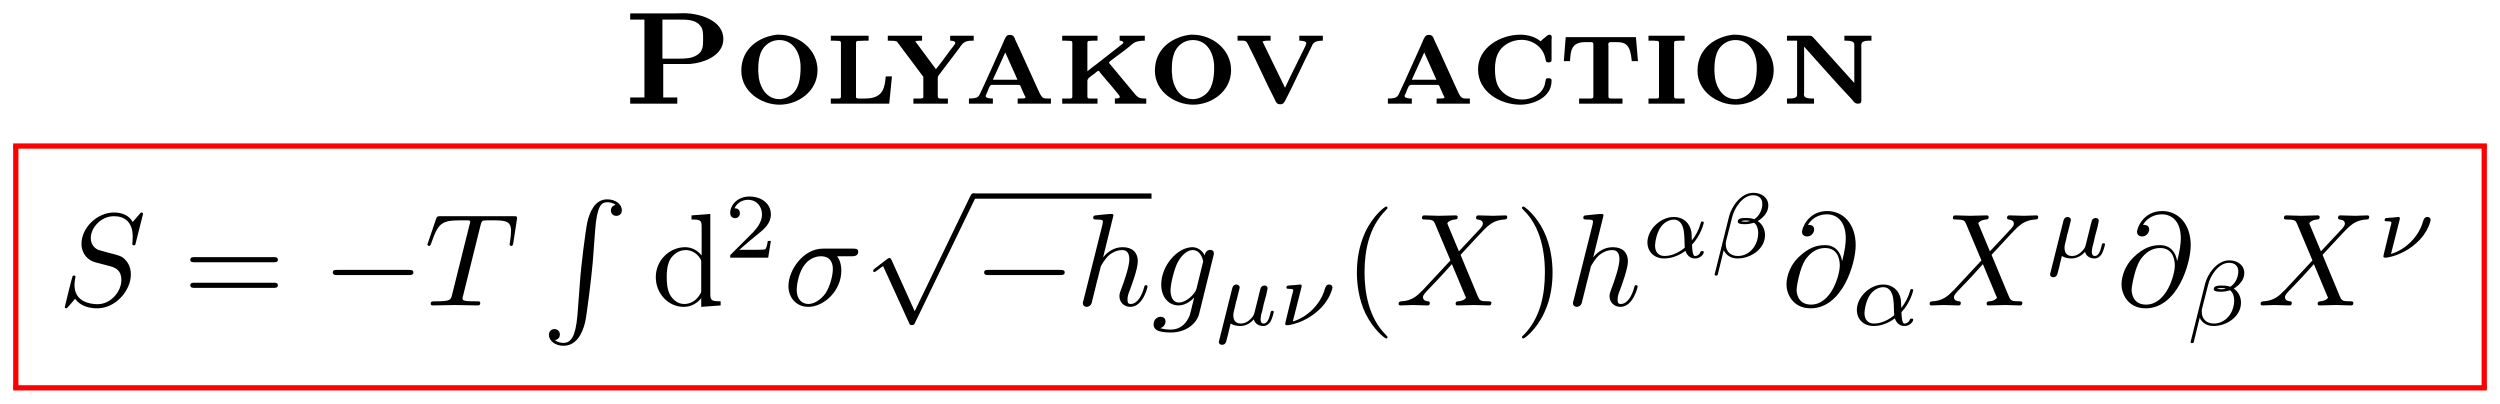
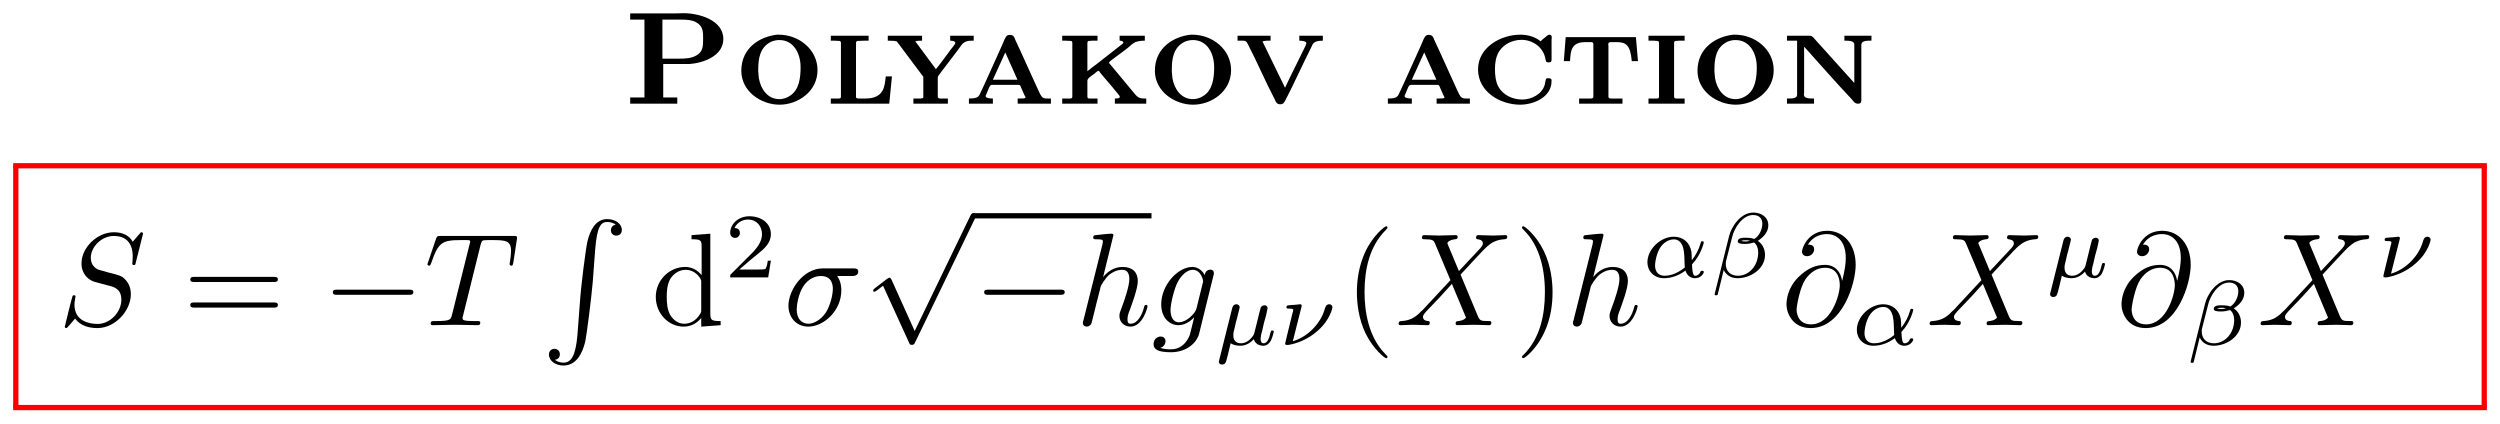
- <svg xmlns="http://www.w3.org/2000/svg" xmlns:xlink="http://www.w3.org/1999/xlink" width="189.127pt" height="30.534pt" viewBox="0 0 189.127 30.534" version="1.1">
+ <svg xmlns="http://www.w3.org/2000/svg" xmlns:xlink="http://www.w3.org/1999/xlink" width="189.127pt" height="32.028pt" viewBox="0 0 189.127 32.028" version="1.1">
  <defs>
    <g>
      <path overflow="visible" id="glyph0-0" style="stroke:none;" d="" />
      <path overflow="visible" id="glyph0-1" style="stroke:none;" d="M 0.578 -6.844 L 0.578 -6.375 L 1.656 -6.375 L 1.656 -0.484 L 0.578 -0.484 L 0.578 -0.016 L 4.141 -0.016 L 4.141 -0.484 L 3.078 -0.484 L 3.078 -3.016 L 5.078 -3.016 C 6.109 -3.094 7.625 -3.625 7.625 -4.906 C 7.625 -6.375 5.719 -6.859 4.641 -6.859 C 4.406 -6.859 4.172 -6.844 3.953 -6.844 Z M 3.016 -3.422 L 3.016 -6.375 L 4.312 -6.375 C 4.828 -6.375 5.5 -6.375 5.859 -5.938 C 6.094 -5.688 6.094 -5.328 6.094 -5 L 6.094 -4.828 C 6.094 -4.391 6.078 -3.953 5.625 -3.688 C 5.234 -3.438 4.75 -3.422 4.297 -3.422 Z M 3.016 -3.422 " />
      <path overflow="visible" id="glyph0-2" style="stroke:none;" d="M 3.25 -5.234 C 1.984 -5.094 0.547 -4.266 0.547 -2.5 C 0.547 -0.938 2.047 0.062 3.438 0.062 C 4.844 0.062 6.312 -0.953 6.312 -2.547 C 6.312 -4.141 4.875 -5.234 3.391 -5.234 Z M 1.828 -2.438 L 1.828 -2.594 C 1.828 -3.391 1.938 -4.266 2.781 -4.688 C 2.984 -4.781 3.203 -4.828 3.422 -4.828 C 4.531 -4.828 5.031 -3.781 5.031 -2.781 C 5.031 -2 4.938 -1.016 4.172 -0.578 C 3.984 -0.453 3.734 -0.375 3.5 -0.359 L 3.422 -0.359 C 2.531 -0.359 2.016 -1.125 1.875 -1.938 C 1.859 -2.109 1.844 -2.266 1.828 -2.438 Z M 1.828 -2.438 " />
      <path overflow="visible" id="glyph0-3" style="stroke:none;" d="M 0.453 -5.156 L 0.453 -4.781 C 0.641 -4.781 0.828 -4.781 1 -4.766 L 1.062 -4.766 C 1.172 -4.766 1.219 -4.719 1.219 -4.609 L 1.219 -0.547 C 1.219 -0.422 1.141 -0.406 1.047 -0.406 L 1 -0.406 C 0.906 -0.406 0.812 -0.406 0.734 -0.406 L 0.453 -0.406 L 0.453 -0.016 L 4.875 -0.016 L 5.078 -2.078 L 4.609 -2.078 C 4.531 -1.359 4.5 -0.406 3.078 -0.406 L 2.578 -0.406 C 2.484 -0.406 2.359 -0.406 2.359 -0.531 L 2.359 -4.469 C 2.359 -4.5 2.359 -4.562 2.359 -4.609 C 2.359 -4.719 2.422 -4.766 2.531 -4.766 L 2.625 -4.766 C 2.844 -4.781 3.078 -4.781 3.312 -4.781 L 3.312 -5.156 Z M 0.453 -5.156 " />
      <path overflow="visible" id="glyph0-4" style="stroke:none;" d="M 0.25 -5.156 L 0.25 -4.781 L 0.734 -4.766 L 0.938 -4.719 L 2.938 -2.047 L 2.938 -0.562 L 2.922 -0.438 L 2.719 -0.406 L 2.188 -0.406 L 2.188 -0.016 L 4.797 -0.016 L 4.797 -0.406 L 4.531 -0.406 C 4.438 -0.406 4.359 -0.406 4.266 -0.406 L 4.203 -0.406 C 4.094 -0.406 4.031 -0.453 4.031 -0.562 L 4.031 -1.984 C 4.031 -2.062 4.078 -2.109 4.109 -2.172 L 4.688 -2.938 C 4.984 -3.328 5.281 -3.719 5.578 -4.109 L 5.812 -4.438 C 6.062 -4.766 6.359 -4.781 6.688 -4.781 L 6.75 -4.781 L 6.75 -5.156 L 4.969 -5.156 L 4.969 -4.781 C 5.109 -4.781 5.359 -4.75 5.359 -4.609 C 5.359 -4.562 5.297 -4.5 5.281 -4.453 L 5 -4.094 C 4.625 -3.594 4.266 -3.078 3.891 -2.625 L 2.328 -4.734 C 2.5 -4.781 2.672 -4.781 2.844 -4.781 L 2.844 -5.156 Z M 0.25 -5.156 " />
      <path overflow="visible" id="glyph0-5" style="stroke:none;" d="M 0.391 -0.406 L 0.391 -0.016 L 2.203 -0.016 L 2.203 -0.406 C 2.016 -0.406 1.656 -0.422 1.656 -0.594 C 1.656 -0.641 1.688 -0.703 1.719 -0.75 C 1.859 -1.047 1.938 -1.438 2.125 -1.438 L 4.141 -1.438 C 4.297 -1.438 4.297 -1.312 4.344 -1.219 L 4.578 -0.688 C 4.609 -0.625 4.672 -0.531 4.672 -0.484 C 4.672 -0.406 4.469 -0.406 4.281 -0.406 L 4.078 -0.406 L 4.078 -0.016 L 6.594 -0.016 L 6.594 -0.406 L 6.344 -0.406 C 5.906 -0.406 5.906 -0.438 5.453 -1.438 L 4.312 -3.953 C 4.172 -4.25 4.047 -4.531 3.906 -4.828 C 3.828 -5.031 3.781 -5.219 3.484 -5.219 C 3.219 -5.219 3.172 -5.031 3.078 -4.859 C 2.953 -4.562 2.828 -4.266 2.688 -3.969 L 1.609 -1.578 C 1.5 -1.328 1.391 -1.109 1.281 -0.875 C 1.141 -0.547 1.078 -0.406 0.391 -0.406 Z M 2.203 -1.828 L 3.141 -3.891 L 4.062 -1.828 Z M 2.203 -1.828 " />
      <path overflow="visible" id="glyph0-6" style="stroke:none;" d="M 0.453 -5.156 L 0.453 -4.781 C 0.641 -4.781 0.828 -4.781 1 -4.766 L 1.062 -4.766 C 1.172 -4.766 1.219 -4.719 1.219 -4.609 L 1.219 -0.547 C 1.219 -0.422 1.141 -0.406 1.047 -0.406 L 1 -0.406 C 0.906 -0.406 0.812 -0.406 0.734 -0.406 L 0.453 -0.406 L 0.453 -0.016 L 3.125 -0.016 L 3.125 -0.406 L 2.844 -0.406 C 2.766 -0.406 2.672 -0.406 2.578 -0.406 L 2.531 -0.406 C 2.438 -0.406 2.359 -0.422 2.359 -0.547 L 2.359 -1.609 C 2.359 -1.641 2.359 -1.688 2.359 -1.75 C 2.359 -1.938 2.672 -2.125 2.844 -2.25 C 2.953 -2.328 3.125 -2.5 3.188 -2.5 C 3.25 -2.5 3.297 -2.406 3.328 -2.359 L 3.641 -1.984 C 4.016 -1.547 4.406 -1.094 4.766 -0.641 C 4.781 -0.594 4.812 -0.562 4.812 -0.531 L 4.812 -0.516 C 4.797 -0.406 4.562 -0.406 4.438 -0.406 L 4.438 -0.016 L 6.812 -0.016 L 6.812 -0.406 L 6.641 -0.406 C 6.344 -0.406 6.188 -0.469 6 -0.688 L 4.141 -2.922 C 4.094 -2.984 4 -3.078 4 -3.109 L 4 -3.125 C 4 -3.203 4.422 -3.484 4.625 -3.641 C 4.906 -3.844 5.188 -4.062 5.469 -4.281 C 5.625 -4.422 5.797 -4.578 5.984 -4.672 C 6.203 -4.75 6.453 -4.781 6.703 -4.781 L 6.703 -5.156 L 4.797 -5.156 L 4.797 -4.781 C 4.891 -4.781 5.078 -4.75 5.078 -4.641 C 5.078 -4.562 4.922 -4.469 4.859 -4.422 L 3.047 -3 C 2.812 -2.828 2.578 -2.656 2.359 -2.469 L 2.359 -4.609 C 2.359 -4.719 2.406 -4.766 2.516 -4.766 L 2.578 -4.766 C 2.672 -4.781 2.766 -4.781 2.844 -4.781 L 3.125 -4.781 L 3.125 -5.156 Z M 0.453 -5.156 " />
      <path overflow="visible" id="glyph0-7" style="stroke:none;" d="M 0.266 -5.156 L 0.266 -4.781 L 0.672 -4.781 C 0.844 -4.781 0.953 -4.75 1.078 -4.453 C 1.781 -3.094 2.375 -1.688 3.078 -0.344 C 3.156 -0.156 3.219 0.031 3.5 0.031 C 3.766 0.031 3.812 -0.156 3.906 -0.312 C 4.578 -1.609 5.172 -2.953 5.828 -4.25 C 5.969 -4.562 6.016 -4.781 6.719 -4.781 L 6.719 -5.156 L 4.938 -5.156 L 4.938 -4.781 C 5.109 -4.781 5.453 -4.75 5.469 -4.609 L 5.469 -4.594 C 5.469 -4.531 5.406 -4.422 5.391 -4.359 C 4.891 -3.312 4.344 -2.266 3.859 -1.219 L 2.156 -4.719 C 2.281 -4.766 2.422 -4.781 2.547 -4.781 L 2.766 -4.781 L 2.766 -5.156 Z M 0.266 -5.156 " />
      <path overflow="visible" id="glyph0-8" style="stroke:none;" d="M 5.281 -4.734 C 4.844 -5.094 4.281 -5.234 3.734 -5.234 C 2.312 -5.234 0.547 -4.312 0.547 -2.609 C 0.547 -0.891 2.25 0.062 3.734 0.062 C 4.703 0.062 6.109 -0.469 6.109 -1.734 L 6.109 -1.781 C 6.109 -1.922 5.984 -1.938 5.891 -1.938 L 5.859 -1.938 C 5.641 -1.938 5.688 -1.891 5.594 -1.453 C 5.391 -0.719 4.578 -0.328 3.891 -0.328 C 3.172 -0.328 2.438 -0.656 2.078 -1.312 C 1.875 -1.703 1.828 -2.188 1.828 -2.625 C 1.828 -3.094 1.891 -3.562 2.141 -3.969 C 2.5 -4.531 3.172 -4.844 3.844 -4.844 C 4.688 -4.844 5.484 -4.281 5.641 -3.422 C 5.688 -3.266 5.656 -3.141 5.859 -3.141 L 5.906 -3.141 C 6.094 -3.141 6.109 -3.234 6.109 -3.344 L 6.109 -4.859 C 6.109 -4.891 6.125 -4.953 6.125 -5.016 C 6.125 -5.141 6.078 -5.234 5.953 -5.234 C 5.828 -5.234 5.719 -5.109 5.641 -5.047 L 5.547 -4.969 C 5.453 -4.891 5.359 -4.828 5.281 -4.734 Z M 5.281 -4.734 " />
      <path overflow="visible" id="glyph0-9" style="stroke:none;" d="M 0.516 -5.047 L 0.375 -3.234 L 0.844 -3.234 C 0.891 -3.938 0.891 -4.672 2 -4.672 L 2.422 -4.672 C 2.5 -4.672 2.609 -4.672 2.609 -4.5 L 2.609 -0.547 C 2.609 -0.422 2.516 -0.406 2.406 -0.406 L 2.297 -0.406 C 2.172 -0.406 2.047 -0.406 1.906 -0.406 L 1.531 -0.406 L 1.531 -0.016 L 4.812 -0.016 L 4.812 -0.406 L 4.422 -0.406 C 4.297 -0.406 4.172 -0.406 4.047 -0.406 L 3.953 -0.406 C 3.844 -0.406 3.75 -0.422 3.75 -0.547 L 3.75 -4.391 C 3.75 -4.422 3.734 -4.469 3.734 -4.5 C 3.734 -4.641 3.844 -4.672 3.922 -4.672 L 4.344 -4.672 C 5.047 -4.672 5.406 -4.5 5.516 -3.234 L 5.984 -3.234 L 5.828 -5.047 Z M 0.516 -5.047 " />
      <path overflow="visible" id="glyph0-10" style="stroke:none;" d="M 0.422 -5.156 L 0.422 -4.781 L 0.703 -4.781 C 0.812 -4.781 0.891 -4.781 1 -4.766 L 1.047 -4.766 C 1.141 -4.766 1.219 -4.734 1.219 -4.625 L 1.219 -0.562 C 1.219 -0.406 1.141 -0.406 1.047 -0.406 L 1 -0.406 C 0.891 -0.406 0.812 -0.406 0.703 -0.406 L 0.422 -0.406 L 0.422 -0.016 L 3.156 -0.016 L 3.156 -0.406 L 2.875 -0.406 C 2.766 -0.406 2.672 -0.406 2.578 -0.406 L 2.531 -0.406 C 2.438 -0.406 2.359 -0.422 2.359 -0.562 C 2.359 -0.609 2.359 -0.656 2.359 -0.703 L 2.359 -4.625 C 2.359 -4.734 2.438 -4.766 2.531 -4.766 L 2.578 -4.766 C 2.672 -4.781 2.766 -4.781 2.875 -4.781 L 3.156 -4.781 L 3.156 -5.156 Z M 0.422 -5.156 " />
      <path overflow="visible" id="glyph0-11" style="stroke:none;" d="M 0.453 -5.156 L 0.453 -4.781 L 1.219 -4.781 L 1.219 -0.688 C 1.219 -0.422 0.875 -0.406 0.594 -0.406 L 0.453 -0.406 L 0.453 -0.016 L 2.5 -0.016 L 2.5 -0.406 L 2.391 -0.406 C 2.094 -0.406 1.734 -0.422 1.734 -0.703 C 1.734 -0.75 1.75 -0.797 1.75 -0.844 L 1.75 -4.328 C 2.953 -3 4.125 -1.641 5.359 -0.344 C 5.5 -0.172 5.578 -0.016 5.828 -0.016 C 5.984 -0.016 6.078 -0.062 6.078 -0.25 L 6.078 -4.469 C 6.078 -4.75 6.422 -4.781 6.703 -4.781 L 6.844 -4.781 L 6.844 -5.156 L 4.797 -5.156 L 4.797 -4.781 L 4.906 -4.781 C 5.188 -4.781 5.547 -4.75 5.547 -4.5 L 5.547 -1.578 L 2.438 -5.031 L 2.297 -5.141 L 2.109 -5.156 Z M 0.453 -5.156 " />
      <path overflow="visible" id="glyph1-0" style="stroke:none;" d="" />
      <path overflow="visible" id="glyph1-1" style="stroke:none;" d="M 6.438 -6.922 C 6.438 -6.953 6.406 -7.031 6.312 -7.031 C 6.266 -7.031 6.266 -7.016 6.141 -6.875 L 5.656 -6.312 C 5.406 -6.781 4.891 -7.031 4.234 -7.031 C 2.969 -7.031 1.781 -5.875 1.781 -4.672 C 1.781 -3.875 2.297 -3.406 2.812 -3.266 L 3.875 -2.984 C 4.25 -2.891 4.797 -2.734 4.797 -1.922 C 4.797 -1.031 3.984 -0.094 3 -0.094 C 2.359 -0.094 1.25 -0.312 1.25 -1.547 C 1.25 -1.781 1.312 -2.031 1.312 -2.078 C 1.328 -2.125 1.328 -2.141 1.328 -2.156 C 1.328 -2.25 1.266 -2.266 1.219 -2.266 C 1.172 -2.266 1.141 -2.25 1.109 -2.219 C 1.078 -2.188 0.516 0.094 0.516 0.125 C 0.516 0.172 0.562 0.219 0.625 0.219 C 0.672 0.219 0.688 0.203 0.812 0.062 L 1.297 -0.5 C 1.719 0.078 2.406 0.219 2.984 0.219 C 4.344 0.219 5.516 -1.109 5.516 -2.344 C 5.516 -3.031 5.172 -3.375 5.031 -3.516 C 4.797 -3.734 4.641 -3.781 3.766 -4 C 3.531 -4.062 3.188 -4.172 3.094 -4.188 C 2.828 -4.281 2.484 -4.562 2.484 -5.094 C 2.484 -5.906 3.281 -6.75 4.234 -6.75 C 5.047 -6.75 5.656 -6.312 5.656 -5.203 C 5.656 -4.891 5.625 -4.703 5.625 -4.641 C 5.625 -4.641 5.625 -4.547 5.734 -4.547 C 5.844 -4.547 5.859 -4.578 5.891 -4.75 Z M 6.438 -6.922 " />
      <path overflow="visible" id="glyph1-2" style="stroke:none;" d="M 4.25 -6.047 C 4.328 -6.328 4.359 -6.391 4.484 -6.422 C 4.578 -6.438 4.906 -6.438 5.109 -6.438 C 6.125 -6.438 6.562 -6.406 6.562 -5.625 C 6.562 -5.469 6.531 -5.078 6.484 -4.828 C 6.484 -4.781 6.453 -4.672 6.453 -4.641 C 6.453 -4.578 6.484 -4.5 6.578 -4.5 C 6.688 -4.5 6.703 -4.578 6.734 -4.734 L 7 -6.469 C 7.016 -6.516 7.016 -6.609 7.016 -6.641 C 7.016 -6.75 6.922 -6.75 6.75 -6.75 L 1.219 -6.75 C 0.984 -6.75 0.969 -6.734 0.891 -6.547 L 0.297 -4.797 C 0.297 -4.781 0.234 -4.641 0.234 -4.609 C 0.234 -4.562 0.297 -4.5 0.359 -4.5 C 0.453 -4.5 0.469 -4.562 0.531 -4.719 C 1.062 -6.266 1.328 -6.438 2.797 -6.438 L 3.188 -6.438 C 3.469 -6.438 3.469 -6.406 3.469 -6.312 C 3.469 -6.266 3.438 -6.141 3.422 -6.109 L 2.094 -0.781 C 2 -0.422 1.969 -0.312 0.906 -0.312 C 0.547 -0.312 0.484 -0.312 0.484 -0.125 C 0.484 0 0.594 0 0.656 0 C 0.922 0 1.203 -0.016 1.469 -0.016 C 1.75 -0.016 2.047 -0.031 2.328 -0.031 C 2.609 -0.031 2.875 -0.016 3.156 -0.016 C 3.438 -0.016 3.734 0 4.016 0 C 4.109 0 4.234 0 4.234 -0.203 C 4.234 -0.312 4.156 -0.312 3.891 -0.312 C 3.656 -0.312 3.516 -0.312 3.266 -0.328 C 2.969 -0.359 2.891 -0.391 2.891 -0.547 C 2.891 -0.562 2.891 -0.609 2.938 -0.75 Z M 4.25 -6.047 " />
      <path overflow="visible" id="glyph1-3" style="stroke:none;" d="M 5.156 -3.719 C 5.297 -3.719 5.656 -3.719 5.656 -4.062 C 5.656 -4.297 5.438 -4.297 5.266 -4.297 L 2.984 -4.297 C 1.484 -4.297 0.375 -2.656 0.375 -1.469 C 0.375 -0.594 0.969 0.109 1.875 0.109 C 3.047 0.109 4.375 -1.094 4.375 -2.625 C 4.375 -2.797 4.375 -3.281 4.062 -3.719 Z M 1.891 -0.109 C 1.391 -0.109 1 -0.469 1 -1.188 C 1 -1.484 1.109 -2.297 1.469 -2.891 C 1.891 -3.578 2.484 -3.719 2.828 -3.719 C 3.656 -3.719 3.734 -3.062 3.734 -2.75 C 3.734 -2.281 3.531 -1.469 3.203 -0.953 C 2.812 -0.375 2.266 -0.109 1.891 -0.109 Z M 1.891 -0.109 " />
      <path overflow="visible" id="glyph1-4" style="stroke:none;" d="M 2.859 -6.812 C 2.859 -6.812 2.859 -6.922 2.734 -6.922 C 2.5 -6.922 1.781 -6.844 1.516 -6.812 C 1.438 -6.812 1.328 -6.797 1.328 -6.625 C 1.328 -6.5 1.422 -6.5 1.562 -6.5 C 2.047 -6.5 2.062 -6.438 2.062 -6.328 L 2.031 -6.125 L 0.594 -0.391 C 0.547 -0.25 0.547 -0.234 0.547 -0.172 C 0.547 0.062 0.75 0.109 0.844 0.109 C 1 0.109 1.156 -0.016 1.203 -0.156 L 1.391 -0.906 L 1.609 -1.797 C 1.672 -2.031 1.734 -2.25 1.781 -2.469 C 1.797 -2.531 1.891 -2.859 1.891 -2.922 C 1.922 -3.016 2.234 -3.562 2.578 -3.844 C 2.797 -4 3.094 -4.188 3.531 -4.188 C 3.953 -4.188 4.062 -3.844 4.062 -3.484 C 4.062 -2.953 3.688 -1.859 3.453 -1.25 C 3.375 -1.031 3.312 -0.906 3.312 -0.703 C 3.312 -0.234 3.672 0.109 4.141 0.109 C 5.078 0.109 5.438 -1.344 5.438 -1.422 C 5.438 -1.531 5.359 -1.531 5.328 -1.531 C 5.219 -1.531 5.219 -1.5 5.172 -1.344 C 5.031 -0.812 4.703 -0.109 4.156 -0.109 C 3.984 -0.109 3.922 -0.203 3.922 -0.438 C 3.922 -0.688 4 -0.922 4.094 -1.141 C 4.25 -1.578 4.703 -2.766 4.703 -3.344 C 4.703 -3.984 4.312 -4.406 3.562 -4.406 C 2.938 -4.406 2.453 -4.094 2.078 -3.641 Z M 2.859 -6.812 " />
      <path overflow="visible" id="glyph1-5" style="stroke:none;" d="M 4.688 -3.766 C 4.703 -3.812 4.719 -3.875 4.719 -3.938 C 4.719 -4.109 4.609 -4.203 4.438 -4.203 C 4.344 -4.203 4.062 -4.141 4.031 -3.781 C 3.844 -4.141 3.5 -4.406 3.094 -4.406 C 1.969 -4.406 0.734 -3.016 0.734 -1.578 C 0.734 -0.594 1.328 0 2.047 0 C 2.641 0 3.109 -0.469 3.203 -0.578 L 3.219 -0.562 C 3.016 0.312 2.891 0.734 2.891 0.75 C 2.844 0.844 2.516 1.828 1.453 1.828 C 1.266 1.828 0.938 1.812 0.656 1.719 C 0.953 1.641 1.062 1.375 1.062 1.203 C 1.062 1.047 0.953 0.859 0.688 0.859 C 0.469 0.859 0.156 1.031 0.156 1.438 C 0.156 1.844 0.516 2.047 1.469 2.047 C 2.719 2.047 3.438 1.266 3.594 0.672 Z M 3.406 -1.281 C 3.344 -1.016 3.109 -0.766 2.891 -0.578 C 2.688 -0.406 2.375 -0.219 2.078 -0.219 C 1.578 -0.219 1.438 -0.734 1.438 -1.141 C 1.438 -1.609 1.719 -2.797 2 -3.297 C 2.266 -3.781 2.688 -4.188 3.109 -4.188 C 3.766 -4.188 3.906 -3.375 3.906 -3.328 C 3.906 -3.281 3.891 -3.219 3.875 -3.188 Z M 3.406 -1.281 " />
      <path overflow="visible" id="glyph1-6" style="stroke:none;" d="M 4.828 -4.094 L 4 -6.078 C 3.969 -6.156 3.953 -6.203 3.953 -6.203 C 3.953 -6.266 4.109 -6.453 4.531 -6.5 C 4.641 -6.516 4.734 -6.516 4.734 -6.688 C 4.734 -6.812 4.609 -6.812 4.578 -6.812 C 4.172 -6.812 3.75 -6.781 3.328 -6.781 C 3.078 -6.781 2.469 -6.812 2.219 -6.812 C 2.156 -6.812 2.031 -6.812 2.031 -6.609 C 2.031 -6.5 2.141 -6.5 2.266 -6.5 C 2.859 -6.5 2.922 -6.406 3.016 -6.188 L 4.188 -3.406 L 2.078 -1.141 L 1.953 -1.031 C 1.469 -0.5 1 -0.344 0.484 -0.312 C 0.359 -0.297 0.266 -0.297 0.266 -0.109 C 0.266 -0.094 0.266 0 0.406 0 C 0.703 0 1.031 -0.031 1.328 -0.031 C 1.703 -0.031 2.094 0 2.453 0 C 2.516 0 2.625 0 2.625 -0.203 C 2.625 -0.297 2.531 -0.312 2.516 -0.312 C 2.422 -0.312 2.109 -0.344 2.109 -0.625 C 2.109 -0.781 2.266 -0.938 2.375 -1.062 L 3.406 -2.141 L 4.297 -3.125 L 5.297 -0.734 C 5.344 -0.625 5.359 -0.625 5.359 -0.594 C 5.359 -0.516 5.156 -0.344 4.781 -0.312 C 4.672 -0.297 4.578 -0.297 4.578 -0.125 C 4.578 0 4.688 0 4.719 0 C 5 0 5.703 -0.031 5.984 -0.031 C 6.234 -0.031 6.844 0 7.094 0 C 7.156 0 7.281 0 7.281 -0.188 C 7.281 -0.312 7.172 -0.312 7.094 -0.312 C 6.438 -0.312 6.406 -0.344 6.234 -0.75 C 5.859 -1.672 5.188 -3.234 4.953 -3.828 C 5.625 -4.531 6.672 -5.719 7 -5.984 C 7.281 -6.234 7.672 -6.469 8.266 -6.5 C 8.391 -6.516 8.484 -6.516 8.484 -6.703 C 8.484 -6.703 8.484 -6.812 8.359 -6.812 C 8.062 -6.812 7.719 -6.781 7.422 -6.781 C 7.047 -6.781 6.672 -6.812 6.312 -6.812 C 6.25 -6.812 6.125 -6.812 6.125 -6.609 C 6.125 -6.547 6.172 -6.516 6.234 -6.5 C 6.328 -6.484 6.641 -6.469 6.641 -6.188 C 6.641 -6.047 6.531 -5.922 6.453 -5.828 Z M 4.828 -4.094 " />
      <path overflow="visible" id="glyph1-7" style="stroke:none;" d="M 4.609 -3.375 C 4.516 -4 4.109 -4.562 3.328 -4.562 C 2.719 -4.562 2.078 -4.391 1.297 -3.625 C 0.469 -2.797 0.406 -1.859 0.406 -1.562 C 0.406 -0.938 0.844 0.219 2.234 0.219 C 4.609 0.219 5.641 -3.125 5.641 -4.562 C 5.641 -6.141 4.719 -7.141 3.484 -7.141 C 2.047 -7.141 1.578 -5.844 1.578 -5.562 C 1.578 -5.422 1.672 -5.219 1.969 -5.219 C 2.297 -5.219 2.5 -5.516 2.5 -5.734 C 2.5 -6.094 2.188 -6.094 2.031 -6.094 C 2.469 -6.828 3.188 -6.891 3.469 -6.891 C 4.203 -6.891 4.891 -6.375 4.891 -5.078 C 4.891 -4.688 4.828 -4.188 4.625 -3.375 Z M 2.266 -0.062 C 1.172 -0.062 1.172 -1.094 1.172 -1.188 C 1.172 -1.453 1.422 -2.844 1.828 -3.453 C 2.219 -4.016 2.719 -4.344 3.328 -4.344 C 4.422 -4.344 4.438 -3.219 4.438 -3.016 C 4.438 -2.297 3.797 -0.062 2.266 -0.062 Z M 2.266 -0.062 " />
      <path overflow="visible" id="glyph2-0" style="stroke:none;" d="" />
      <path overflow="visible" id="glyph2-1" style="stroke:none;" d="M 6.844 -3.266 C 7 -3.266 7.188 -3.266 7.188 -3.453 C 7.188 -3.656 7 -3.656 6.859 -3.656 L 0.891 -3.656 C 0.75 -3.656 0.562 -3.656 0.562 -3.453 C 0.562 -3.266 0.75 -3.266 0.891 -3.266 Z M 6.859 -1.328 C 7 -1.328 7.188 -1.328 7.188 -1.531 C 7.188 -1.719 7 -1.719 6.844 -1.719 L 0.891 -1.719 C 0.75 -1.719 0.562 -1.719 0.562 -1.531 C 0.562 -1.328 0.75 -1.328 0.891 -1.328 Z M 6.859 -1.328 " />
      <path overflow="visible" id="glyph2-2" style="stroke:none;" d="M 3.781 -0.547 L 3.781 0.109 L 5.25 0 L 5.25 -0.312 C 4.562 -0.312 4.469 -0.375 4.469 -0.875 L 4.469 -6.922 L 3.047 -6.812 L 3.047 -6.5 C 3.734 -6.5 3.812 -6.438 3.812 -5.938 L 3.812 -3.781 C 3.531 -4.141 3.094 -4.406 2.562 -4.406 C 1.391 -4.406 0.344 -3.422 0.344 -2.141 C 0.344 -0.875 1.312 0.109 2.453 0.109 C 3.094 0.109 3.531 -0.234 3.781 -0.547 Z M 3.781 -3.219 L 3.781 -1.172 C 3.781 -1 3.781 -0.984 3.672 -0.812 C 3.375 -0.328 2.938 -0.109 2.5 -0.109 C 2.047 -0.109 1.688 -0.375 1.453 -0.75 C 1.203 -1.156 1.172 -1.719 1.172 -2.141 C 1.172 -2.5 1.188 -3.094 1.469 -3.547 C 1.688 -3.859 2.062 -4.188 2.609 -4.188 C 2.953 -4.188 3.375 -4.031 3.672 -3.594 C 3.781 -3.422 3.781 -3.406 3.781 -3.219 Z M 3.781 -3.219 " />
      <path overflow="visible" id="glyph2-3" style="stroke:none;" d="M 3.297 2.391 C 3.297 2.359 3.297 2.344 3.125 2.172 C 1.891 0.922 1.562 -0.969 1.562 -2.5 C 1.562 -4.234 1.938 -5.969 3.172 -7.203 C 3.297 -7.328 3.297 -7.344 3.297 -7.375 C 3.297 -7.453 3.266 -7.484 3.203 -7.484 C 3.094 -7.484 2.203 -6.797 1.609 -5.531 C 1.109 -4.438 0.984 -3.328 0.984 -2.5 C 0.984 -1.719 1.094 -0.516 1.641 0.625 C 2.25 1.844 3.094 2.5 3.203 2.5 C 3.266 2.5 3.297 2.469 3.297 2.391 Z M 3.297 2.391 " />
      <path overflow="visible" id="glyph2-4" style="stroke:none;" d="M 2.875 -2.5 C 2.875 -3.266 2.766 -4.469 2.219 -5.609 C 1.625 -6.828 0.766 -7.484 0.672 -7.484 C 0.609 -7.484 0.562 -7.438 0.562 -7.375 C 0.562 -7.344 0.562 -7.328 0.75 -7.141 C 1.734 -6.156 2.297 -4.578 2.297 -2.5 C 2.297 -0.781 1.938 0.969 0.703 2.219 C 0.562 2.344 0.562 2.359 0.562 2.391 C 0.562 2.453 0.609 2.5 0.672 2.5 C 0.766 2.5 1.672 1.812 2.25 0.547 C 2.766 -0.547 2.875 -1.656 2.875 -2.5 Z M 2.875 -2.5 " />
      <path overflow="visible" id="glyph3-0" style="stroke:none;" d="" />
      <path overflow="visible" id="glyph3-1" style="stroke:none;" d="M 6.562 -2.297 C 6.734 -2.297 6.922 -2.297 6.922 -2.5 C 6.922 -2.688 6.734 -2.688 6.562 -2.688 L 1.172 -2.688 C 1 -2.688 0.828 -2.688 0.828 -2.5 C 0.828 -2.297 1 -2.297 1.172 -2.297 Z M 6.562 -2.297 " />
      <path overflow="visible" id="glyph3-2" style="stroke:none;" d="M 3.875 8.516 L 2.125 4.641 C 2.047 4.484 2 4.484 1.969 4.484 C 1.969 4.484 1.906 4.484 1.797 4.562 L 0.859 5.281 C 0.734 5.391 0.734 5.406 0.734 5.438 C 0.734 5.5 0.75 5.547 0.828 5.547 C 0.891 5.547 1.062 5.406 1.172 5.328 C 1.219 5.281 1.375 5.172 1.484 5.094 L 3.453 9.406 C 3.516 9.562 3.562 9.562 3.656 9.562 C 3.812 9.562 3.844 9.516 3.906 9.375 L 8.438 0 C 8.5 -0.141 8.5 -0.172 8.5 -0.203 C 8.5 -0.297 8.422 -0.406 8.297 -0.406 C 8.219 -0.406 8.156 -0.344 8.078 -0.188 Z M 3.875 8.516 " />
      <path overflow="visible" id="glyph4-0" style="stroke:none;" d="" />
      <path overflow="visible" id="glyph4-1" style="stroke:none;" d="M 2.719 8.766 C 2.578 10.406 2.219 10.859 1.656 10.859 C 1.531 10.859 1.219 10.828 1.016 10.641 C 1.312 10.609 1.391 10.375 1.391 10.234 C 1.391 9.953 1.172 9.812 0.984 9.812 C 0.781 9.812 0.562 9.953 0.562 10.25 C 0.562 10.719 1.062 11.078 1.656 11.078 C 2.609 11.078 3.078 10.203 3.297 9.312 C 3.422 8.797 3.781 5.891 3.875 4.781 L 4.062 2.297 C 4.203 0.469 4.531 0.219 4.984 0.219 C 5.078 0.219 5.391 0.234 5.609 0.422 C 5.328 0.469 5.25 0.703 5.25 0.844 C 5.25 1.125 5.469 1.25 5.656 1.25 C 5.859 1.25 6.078 1.125 6.078 0.828 C 6.078 0.344 5.578 0 4.969 0 C 4.031 0 3.641 0.969 3.469 1.719 C 3.344 2.266 2.984 5.078 2.906 6.297 Z M 2.719 8.766 " />
      <path overflow="visible" id="glyph5-0" style="stroke:none;" d="" />
      <path overflow="visible" id="glyph5-1" style="stroke:none;" d="M 3.516 -1.266 L 3.281 -1.266 C 3.266 -1.109 3.188 -0.703 3.094 -0.641 C 3.047 -0.594 2.516 -0.594 2.406 -0.594 L 1.125 -0.594 C 1.859 -1.234 2.109 -1.438 2.516 -1.766 C 3.031 -2.172 3.516 -2.609 3.516 -3.266 C 3.516 -4.109 2.781 -4.625 1.891 -4.625 C 1.031 -4.625 0.438 -4.016 0.438 -3.375 C 0.438 -3.031 0.734 -2.984 0.812 -2.984 C 0.969 -2.984 1.172 -3.109 1.172 -3.359 C 1.172 -3.484 1.125 -3.734 0.766 -3.734 C 0.984 -4.219 1.453 -4.375 1.781 -4.375 C 2.484 -4.375 2.844 -3.828 2.844 -3.266 C 2.844 -2.656 2.406 -2.188 2.188 -1.938 L 0.516 -0.266 C 0.438 -0.203 0.438 -0.188 0.438 0 L 3.312 0 Z M 3.516 -1.266 " />
      <path overflow="visible" id="glyph6-0" style="stroke:none;" d="" />
      <path overflow="visible" id="glyph6-1" style="stroke:none;" d="M 0.375 1.125 C 0.344 1.219 0.344 1.266 0.344 1.266 C 0.344 1.422 0.469 1.484 0.578 1.484 C 0.844 1.484 0.891 1.266 0.922 1.141 C 0.938 1.109 1.078 0.547 1.234 -0.125 C 1.453 0.016 1.734 0.062 1.984 0.062 C 2.578 0.062 2.969 -0.422 2.984 -0.438 C 3.125 0.047 3.609 0.062 3.703 0.062 C 3.953 0.062 4.125 -0.078 4.266 -0.297 C 4.406 -0.578 4.5 -0.969 4.5 -1 C 4.5 -1.094 4.406 -1.094 4.391 -1.094 C 4.297 -1.094 4.281 -1.062 4.234 -0.875 C 4.156 -0.531 4.016 -0.125 3.734 -0.125 C 3.547 -0.125 3.5 -0.281 3.5 -0.469 C 3.5 -0.578 3.547 -0.844 3.609 -1.016 C 3.656 -1.203 3.719 -1.484 3.75 -1.641 L 3.922 -2.266 C 3.953 -2.438 4.031 -2.75 4.031 -2.781 C 4.031 -2.922 3.922 -3 3.812 -3 C 3.734 -3 3.594 -2.969 3.516 -2.844 C 3.5 -2.797 3.438 -2.578 3.406 -2.438 L 3.266 -1.859 L 3.047 -0.984 C 3 -0.812 3 -0.797 2.938 -0.703 C 2.719 -0.391 2.406 -0.125 2.016 -0.125 C 1.438 -0.125 1.438 -0.625 1.438 -0.75 C 1.438 -0.922 1.469 -1.016 1.562 -1.391 C 1.625 -1.703 1.641 -1.75 1.719 -2.016 L 1.812 -2.406 C 1.844 -2.562 1.922 -2.828 1.922 -2.844 C 1.922 -2.969 1.812 -3.078 1.672 -3.078 C 1.422 -3.078 1.359 -2.828 1.344 -2.75 Z M 0.375 1.125 " />
      <path overflow="visible" id="glyph6-2" style="stroke:none;" d="M 1.75 -2.875 C 1.75 -2.906 1.766 -2.938 1.766 -2.969 C 1.766 -2.984 1.766 -3.078 1.656 -3.078 C 1.641 -3.078 1.25 -3.031 1.203 -3.031 C 1.062 -3.031 0.938 -3.016 0.812 -3 C 0.703 -3 0.609 -2.984 0.609 -2.844 C 0.609 -2.75 0.703 -2.75 0.797 -2.75 C 1.125 -2.75 1.125 -2.703 1.125 -2.641 C 1.125 -2.594 1.094 -2.453 1.062 -2.375 L 0.719 -0.969 C 0.547 -0.266 0.516 -0.125 0.516 -0.094 C 0.516 0 0.609 0 0.641 0 L 0.75 0 C 1.375 -0.094 2.266 -0.422 3 -1.094 C 3.953 -1.938 4.094 -2.844 4.094 -2.844 C 4.094 -2.969 4 -3.078 3.859 -3.078 C 3.609 -3.078 3.562 -2.875 3.5 -2.688 C 3.219 -1.688 2.281 -0.625 1.094 -0.281 Z M 1.75 -2.875 " />
      <path overflow="visible" id="glyph6-3" style="stroke:none;" d="M 3.812 -0.984 C 4.453 -1.641 4.703 -2.578 4.703 -2.641 C 4.703 -2.734 4.625 -2.734 4.594 -2.734 C 4.5 -2.734 4.5 -2.719 4.453 -2.562 C 4.328 -2.109 4.094 -1.672 3.797 -1.297 C 3.797 -1.406 3.781 -1.875 3.766 -1.938 C 3.656 -2.625 3.141 -3.078 2.438 -3.078 C 1.422 -3.078 0.438 -2.125 0.438 -1.141 C 0.438 -0.5 0.906 0.062 1.703 0.062 C 2.344 0.062 2.922 -0.219 3.312 -0.516 C 3.484 -0.016 3.828 0.062 4.047 0.062 C 4.453 0.062 4.703 -0.266 4.703 -0.422 C 4.703 -0.5 4.609 -0.5 4.578 -0.5 C 4.484 -0.5 4.469 -0.469 4.453 -0.438 C 4.359 -0.172 4.141 -0.125 4.062 -0.125 C 3.969 -0.125 3.844 -0.125 3.812 -0.984 Z M 3.266 -0.75 C 2.578 -0.188 2 -0.125 1.734 -0.125 C 1.266 -0.125 1.016 -0.438 1.016 -0.906 C 1.016 -1.094 1.109 -1.859 1.469 -2.344 C 1.797 -2.766 2.188 -2.875 2.438 -2.875 C 2.984 -2.875 3.156 -2.344 3.203 -1.906 C 3.25 -1.609 3.234 -1.109 3.266 -0.75 Z M 3.266 -0.75 " />
      <path overflow="visible" id="glyph6-4" style="stroke:none;" d="M 4.406 -3.938 C 4.406 -4.562 3.875 -4.906 3.266 -4.906 C 2.312 -4.906 1.609 -3.828 1.438 -3.125 L 0.344 1.266 C 0.328 1.312 0.391 1.359 0.438 1.359 C 0.5 1.359 0.562 1.344 0.578 1.297 L 1.031 -0.562 C 1.188 -0.234 1.516 0.062 2.078 0.062 C 3.062 0.062 4.156 -0.641 4.156 -1.703 C 4.156 -2.125 3.969 -2.531 3.609 -2.766 C 3.953 -2.984 4.406 -3.375 4.406 -3.938 Z M 3.031 -2.781 C 2.922 -2.75 2.875 -2.719 2.672 -2.719 C 2.562 -2.719 2.391 -2.734 2.344 -2.766 C 2.422 -2.797 2.609 -2.812 2.672 -2.812 C 2.781 -2.812 2.938 -2.797 3.031 -2.781 Z M 3.953 -4.062 C 3.953 -3.703 3.766 -3.156 3.344 -2.906 C 3.203 -2.953 3.078 -3 2.688 -3 C 2.438 -3 2.094 -2.984 2.094 -2.734 C 2.094 -2.562 2.312 -2.531 2.656 -2.531 C 2.906 -2.531 3.109 -2.578 3.328 -2.641 C 3.531 -2.484 3.641 -2.203 3.641 -1.891 C 3.641 -0.891 2.953 -0.125 2.109 -0.125 C 1.562 -0.125 1.188 -0.453 1.188 -1.016 C 1.188 -1.078 1.188 -1.156 1.203 -1.219 L 1.672 -3.062 C 1.828 -3.734 2.453 -4.719 3.25 -4.719 C 3.672 -4.719 3.953 -4.5 3.953 -4.062 Z M 3.953 -4.062 " />
    </g>
  </defs>
  <g id="surface1">
    <g style="fill:rgb(0%,0%,0%);fill-opacity:1;">
      <use xlink:href="#glyph0-1" x="47.096" y="7.858" />
      <use xlink:href="#glyph0-2" x="55.534" y="7.858" />
      <use xlink:href="#glyph0-3" x="62.398" y="7.858" />
    </g>
    <g style="fill:rgb(0%,0%,0%);fill-opacity:1;">
      <use xlink:href="#glyph0-4" x="66.912" y="7.858" />
    </g>
    <g style="fill:rgb(0%,0%,0%);fill-opacity:1;">
      <use xlink:href="#glyph0-5" x="72.909" y="7.858" />
      <use xlink:href="#glyph0-6" x="79.903" y="7.858" />
    </g>
    <g style="fill:rgb(0%,0%,0%);fill-opacity:1;">
      <use xlink:href="#glyph0-2" x="86.821" y="7.858" />
    </g>
    <g style="fill:rgb(0%,0%,0%);fill-opacity:1;">
      <use xlink:href="#glyph0-7" x="93.355" y="7.858" />
    </g>
    <g style="fill:rgb(0%,0%,0%);fill-opacity:1;">
      <use xlink:href="#glyph0-5" x="104.603" y="7.858" />
    </g>
    <g style="fill:rgb(0%,0%,0%);fill-opacity:1;">
      <use xlink:href="#glyph0-8" x="111.268" y="7.858" />
      <use xlink:href="#glyph0-9" x="117.93" y="7.858" />
      <use xlink:href="#glyph0-10" x="124.287" y="7.858" />
      <use xlink:href="#glyph0-2" x="127.87" y="7.858" />
      <use xlink:href="#glyph0-11" x="134.733" y="7.858" />
    </g>
-     <path style=" stroke:none;fill-rule:nonzero;fill:rgb(100%,100%,100%);fill-opacity:1;" d="M 1.395 29.141 L 187.734 29.141 L 187.734 11.246 L 1.395 11.246 Z M 1.395 29.141 " />
+     <path style=" stroke:none;fill-rule:nonzero;fill:rgb(100%,100%,100%);fill-opacity:1;" d="M 1.395 30.633 L 187.734 30.633 L 187.734 12.738 L 1.395 12.738 Z M 1.395 30.633 " />
    <g style="fill:rgb(0%,0%,0%);fill-opacity:1;">
-       <use xlink:href="#glyph1-1" x="4.384" y="23.106" />
+       <use xlink:href="#glyph1-1" x="4.384" y="24.6" />
    </g>
    <g style="fill:rgb(0%,0%,0%);fill-opacity:1;">
-       <use xlink:href="#glyph2-1" x="13.834" y="23.106" />
+       <use xlink:href="#glyph2-1" x="13.834" y="24.6" />
    </g>
    <g style="fill:rgb(0%,0%,0%);fill-opacity:1;">
-       <use xlink:href="#glyph3-1" x="24.35" y="23.106" />
+       <use xlink:href="#glyph3-1" x="24.35" y="24.6" />
    </g>
    <g style="fill:rgb(0%,0%,0%);fill-opacity:1;">
-       <use xlink:href="#glyph1-2" x="32.099" y="23.106" />
+       <use xlink:href="#glyph1-2" x="32.099" y="24.6" />
    </g>
    <g style="fill:rgb(0%,0%,0%);fill-opacity:1;">
-       <use xlink:href="#glyph4-1" x="40.965" y="15.081" />
+       <use xlink:href="#glyph4-1" x="40.965" y="16.575" />
    </g>
    <g style="fill:rgb(0%,0%,0%);fill-opacity:1;">
-       <use xlink:href="#glyph2-2" x="49.267" y="23.106" />
+       <use xlink:href="#glyph2-2" x="49.267" y="24.6" />
    </g>
    <g style="fill:rgb(0%,0%,0%);fill-opacity:1;">
-       <use xlink:href="#glyph5-1" x="54.802" y="19.491" />
+       <use xlink:href="#glyph5-1" x="54.802" y="20.985" />
    </g>
    <g style="fill:rgb(0%,0%,0%);fill-opacity:1;">
-       <use xlink:href="#glyph1-3" x="59.271" y="23.106" />
+       <use xlink:href="#glyph1-3" x="59.271" y="24.6" />
    </g>
    <g style="fill:rgb(0%,0%,0%);fill-opacity:1;">
-       <use xlink:href="#glyph3-2" x="65.322" y="15.031" />
+       <use xlink:href="#glyph3-2" x="65.322" y="16.525" />
    </g>
-     <path style="fill:none;stroke-width:0.398;stroke-linecap:butt;stroke-linejoin:miter;stroke:rgb(0%,0%,0%);stroke-opacity:1;stroke-miterlimit:10;" d="M 0.001 -0 L 13.489 -0 " transform="matrix(1,0,0,-1,73.624,14.832)" />
+     <path style="fill:none;stroke-width:0.398;stroke-linecap:butt;stroke-linejoin:miter;stroke:rgb(0%,0%,0%);stroke-opacity:1;stroke-miterlimit:10;" d="M 0.001 0.002 L 13.489 0.002 " transform="matrix(1,0,0,-1,73.624,16.326)" />
    <g style="fill:rgb(0%,0%,0%);fill-opacity:1;">
-       <use xlink:href="#glyph3-1" x="73.624" y="23.106" />
+       <use xlink:href="#glyph3-1" x="73.624" y="24.6" />
    </g>
    <g style="fill:rgb(0%,0%,0%);fill-opacity:1;">
-       <use xlink:href="#glyph1-4" x="81.373" y="23.106" />
-       <use xlink:href="#glyph1-5" x="87.113" y="23.106" />
+       <use xlink:href="#glyph1-4" x="81.373" y="24.6" />
+       <use xlink:href="#glyph1-5" x="87.113" y="24.6" />
    </g>
    <g style="fill:rgb(0%,0%,0%);fill-opacity:1;">
-       <use xlink:href="#glyph6-1" x="91.864" y="24.601" />
-       <use xlink:href="#glyph6-2" x="96.708" y="24.601" />
+       <use xlink:href="#glyph6-1" x="91.864" y="26.095" />
+       <use xlink:href="#glyph6-2" x="96.708" y="26.095" />
    </g>
    <g style="fill:rgb(0%,0%,0%);fill-opacity:1;">
-       <use xlink:href="#glyph2-3" x="101.666" y="23.106" />
+       <use xlink:href="#glyph2-3" x="101.666" y="24.6" />
    </g>
    <g style="fill:rgb(0%,0%,0%);fill-opacity:1;">
-       <use xlink:href="#glyph1-6" x="105.54" y="23.106" />
+       <use xlink:href="#glyph1-6" x="105.54" y="24.6" />
    </g>
    <g style="fill:rgb(0%,0%,0%);fill-opacity:1;">
-       <use xlink:href="#glyph2-4" x="114.576" y="23.106" />
+       <use xlink:href="#glyph2-4" x="114.576" y="24.6" />
    </g>
    <g style="fill:rgb(0%,0%,0%);fill-opacity:1;">
-       <use xlink:href="#glyph1-4" x="118.45" y="23.106" />
+       <use xlink:href="#glyph1-4" x="118.45" y="24.6" />
    </g>
    <g style="fill:rgb(0%,0%,0%);fill-opacity:1;">
-       <use xlink:href="#glyph6-3" x="124.19" y="19.491" />
-       <use xlink:href="#glyph6-4" x="129.369" y="19.491" />
+       <use xlink:href="#glyph6-3" x="124.19" y="20.985" />
+       <use xlink:href="#glyph6-4" x="129.369" y="20.985" />
    </g>
    <g style="fill:rgb(0%,0%,0%);fill-opacity:1;">
-       <use xlink:href="#glyph1-7" x="134.743" y="23.106" />
+       <use xlink:href="#glyph1-7" x="134.743" y="24.6" />
    </g>
    <g style="fill:rgb(0%,0%,0%);fill-opacity:1;">
-       <use xlink:href="#glyph6-3" x="140.033" y="24.601" />
+       <use xlink:href="#glyph6-3" x="140.033" y="26.095" />
    </g>
    <g style="fill:rgb(0%,0%,0%);fill-opacity:1;">
-       <use xlink:href="#glyph1-6" x="145.71" y="23.106" />
+       <use xlink:href="#glyph1-6" x="145.71" y="24.6" />
    </g>
    <g style="fill:rgb(0%,0%,0%);fill-opacity:1;">
-       <use xlink:href="#glyph6-1" x="154.746" y="19.491" />
+       <use xlink:href="#glyph6-1" x="154.746" y="20.985" />
    </g>
    <g style="fill:rgb(0%,0%,0%);fill-opacity:1;">
-       <use xlink:href="#glyph1-7" x="160.088" y="23.106" />
+       <use xlink:href="#glyph1-7" x="160.088" y="24.6" />
    </g>
    <g style="fill:rgb(0%,0%,0%);fill-opacity:1;">
-       <use xlink:href="#glyph6-4" x="165.377" y="24.601" />
+       <use xlink:href="#glyph6-4" x="165.377" y="26.095" />
    </g>
    <g style="fill:rgb(0%,0%,0%);fill-opacity:1;">
-       <use xlink:href="#glyph1-6" x="170.751" y="23.106" />
+       <use xlink:href="#glyph1-6" x="170.751" y="24.6" />
    </g>
    <g style="fill:rgb(0%,0%,0%);fill-opacity:1;">
-       <use xlink:href="#glyph6-2" x="179.787" y="19.491" />
+       <use xlink:href="#glyph6-2" x="179.787" y="20.985" />
    </g>
-     <path style="fill:none;stroke-width:0.398;stroke-linecap:butt;stroke-linejoin:miter;stroke:rgb(100%,0%,0%);stroke-opacity:1;stroke-miterlimit:10;" d="M 0 -0.001 L 187.137 -0.001 " transform="matrix(1,0,0,-1,0.996,11.046)" />
-     <path style="fill:none;stroke-width:0.398;stroke-linecap:butt;stroke-linejoin:miter;stroke:rgb(100%,0%,0%);stroke-opacity:1;stroke-miterlimit:10;" d="M 0 -0.002 L 0 18.291 " transform="matrix(1,0,0,-1,1.195,29.338)" />
-     <path style="fill:none;stroke-width:0.398;stroke-linecap:butt;stroke-linejoin:miter;stroke:rgb(100%,0%,0%);stroke-opacity:1;stroke-miterlimit:10;" d="M 0.002 -0.002 L 0.002 18.291 " transform="matrix(1,0,0,-1,187.932,29.338)" />
-     <path style="fill:none;stroke-width:0.398;stroke-linecap:butt;stroke-linejoin:miter;stroke:rgb(100%,0%,0%);stroke-opacity:1;stroke-miterlimit:10;" d="M 0 -0.002 L 187.137 -0.002 " transform="matrix(1,0,0,-1,0.996,29.338)" />
+     <path style="fill:none;stroke-width:0.398;stroke-linecap:butt;stroke-linejoin:miter;stroke:rgb(100%,0%,0%);stroke-opacity:1;stroke-miterlimit:10;" d="M 0 0.001 L 187.137 0.001 " transform="matrix(1,0,0,-1,0.996,12.54)" />
+     <path style="fill:none;stroke-width:0.398;stroke-linecap:butt;stroke-linejoin:miter;stroke:rgb(100%,0%,0%);stroke-opacity:1;stroke-miterlimit:10;" d="M 0 -0 L 0 18.293 " transform="matrix(1,0,0,-1,1.195,30.832)" />
+     <path style="fill:none;stroke-width:0.398;stroke-linecap:butt;stroke-linejoin:miter;stroke:rgb(100%,0%,0%);stroke-opacity:1;stroke-miterlimit:10;" d="M 0.002 -0 L 0.002 18.293 " transform="matrix(1,0,0,-1,187.932,30.832)" />
+     <path style="fill:none;stroke-width:0.398;stroke-linecap:butt;stroke-linejoin:miter;stroke:rgb(100%,0%,0%);stroke-opacity:1;stroke-miterlimit:10;" d="M 0 -0 L 187.137 -0 " transform="matrix(1,0,0,-1,0.996,30.832)" />
  </g>
</svg>
